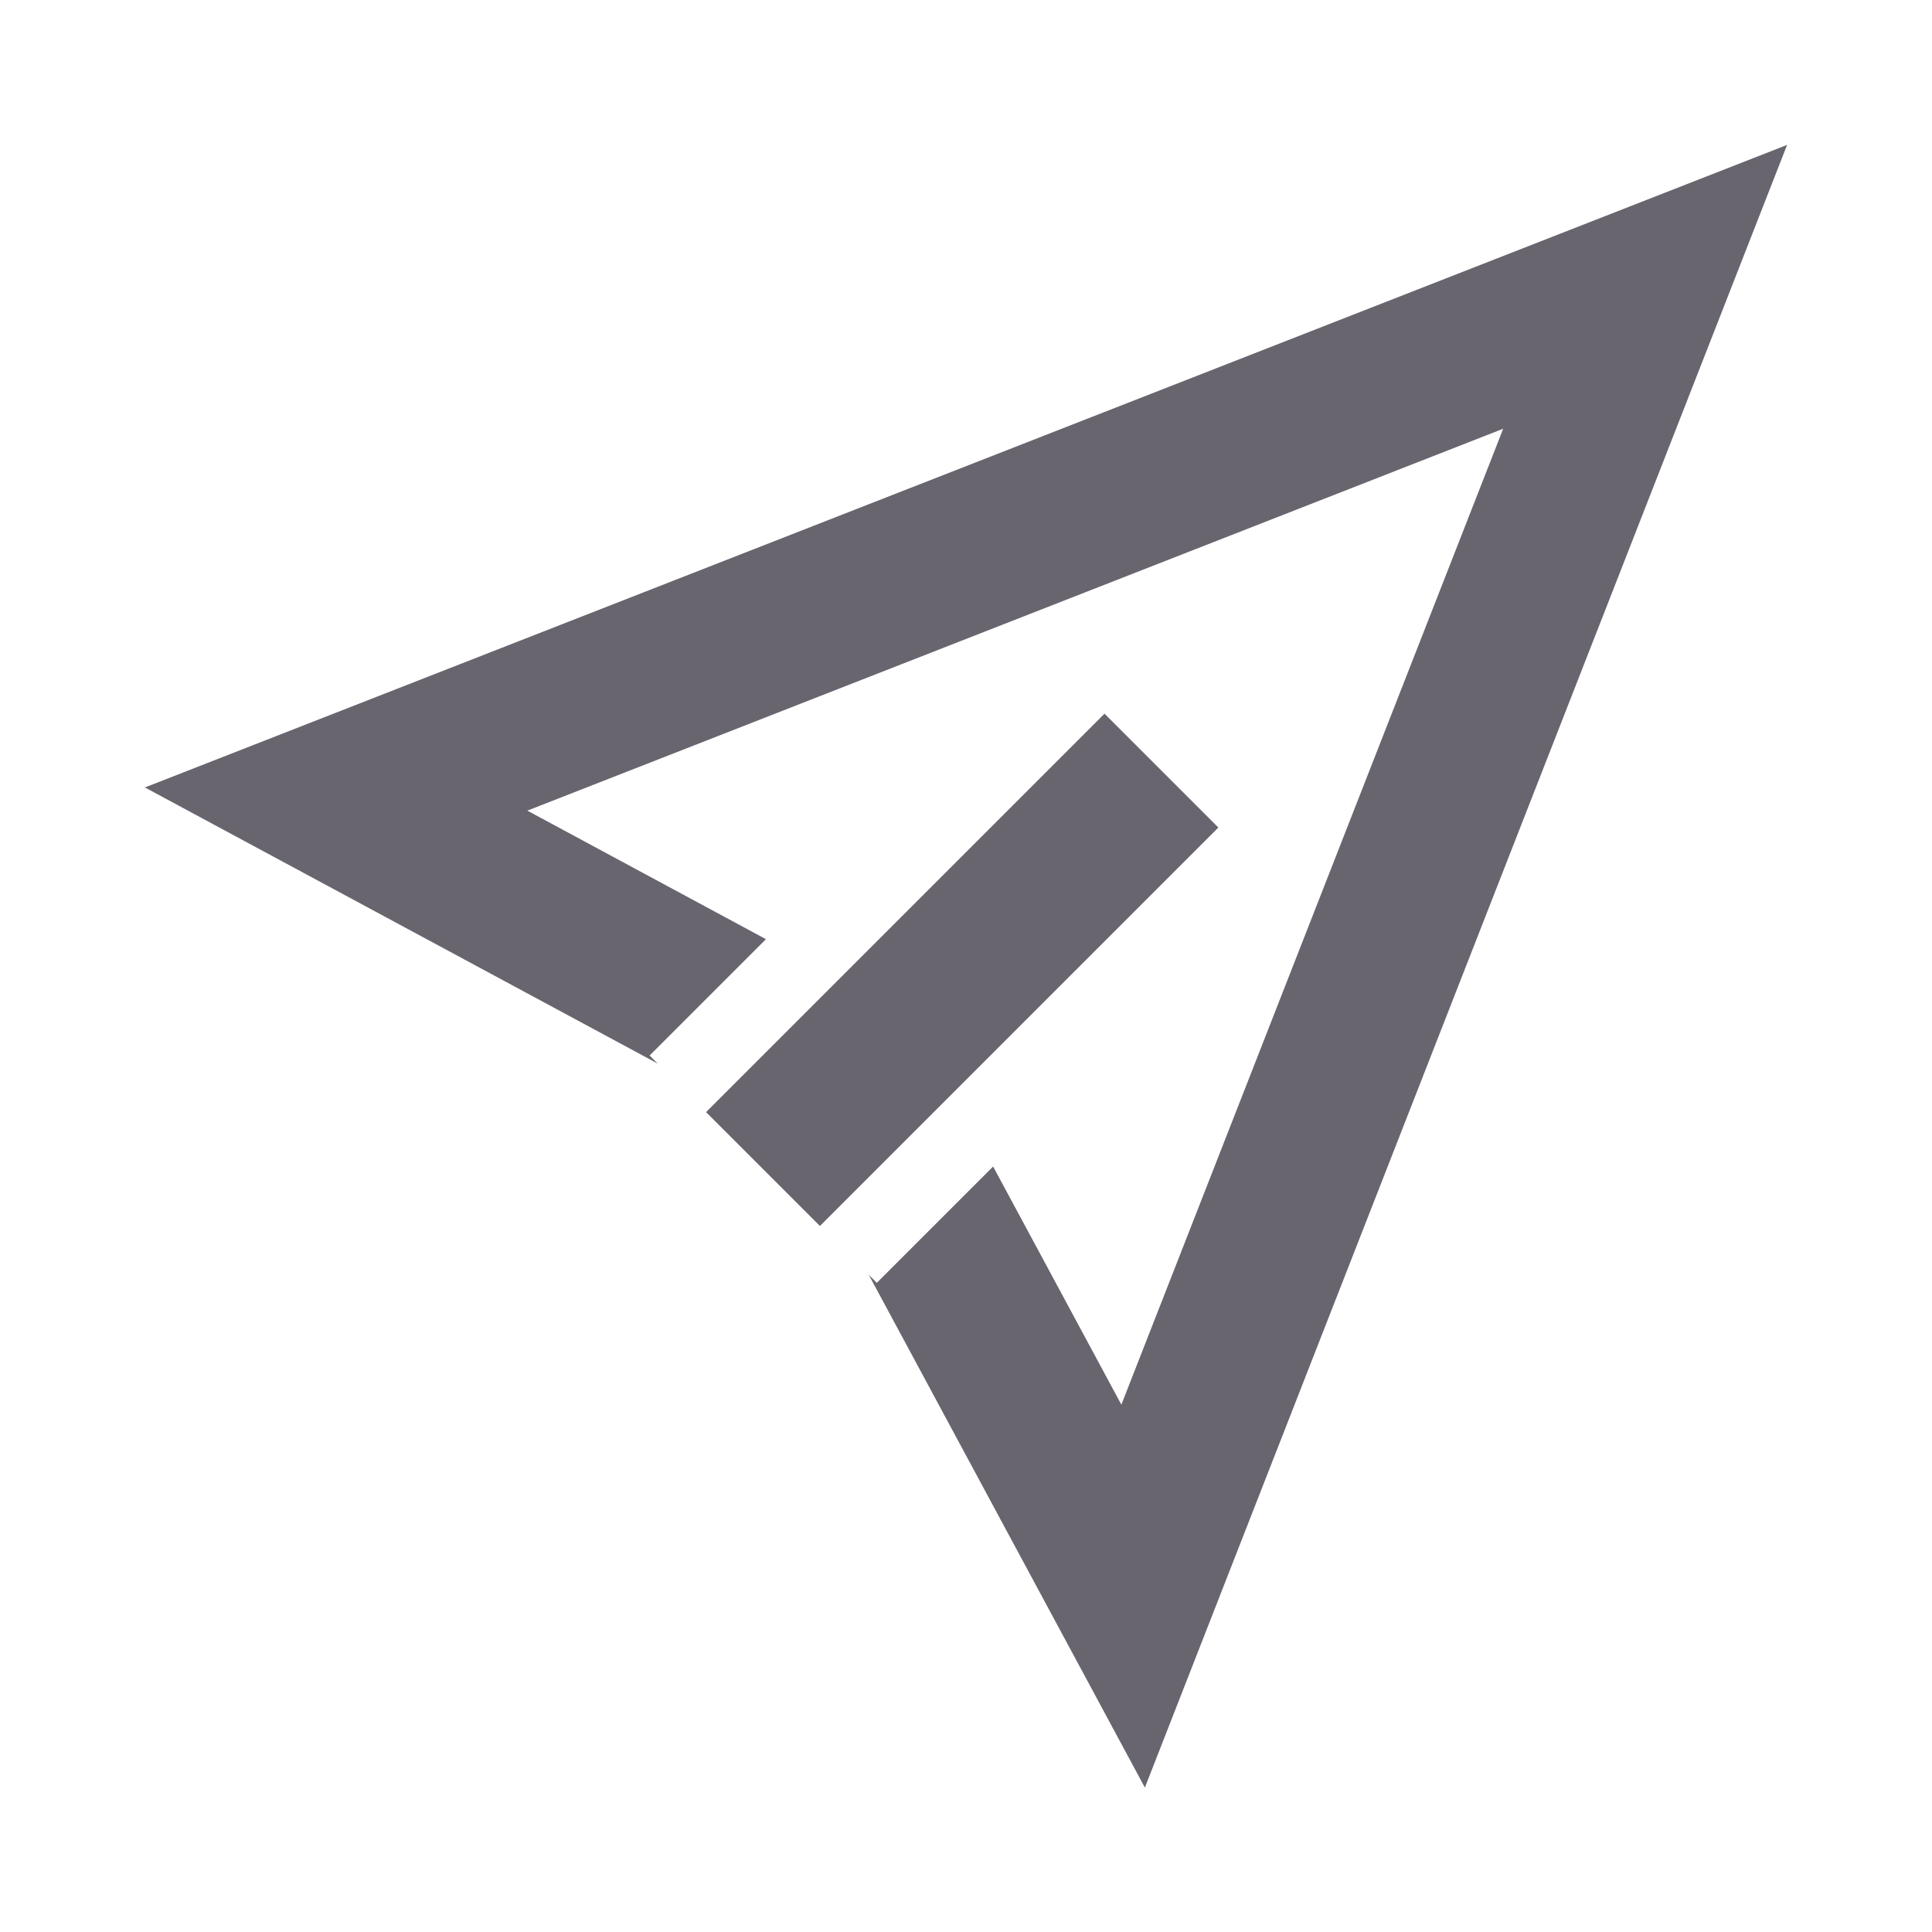
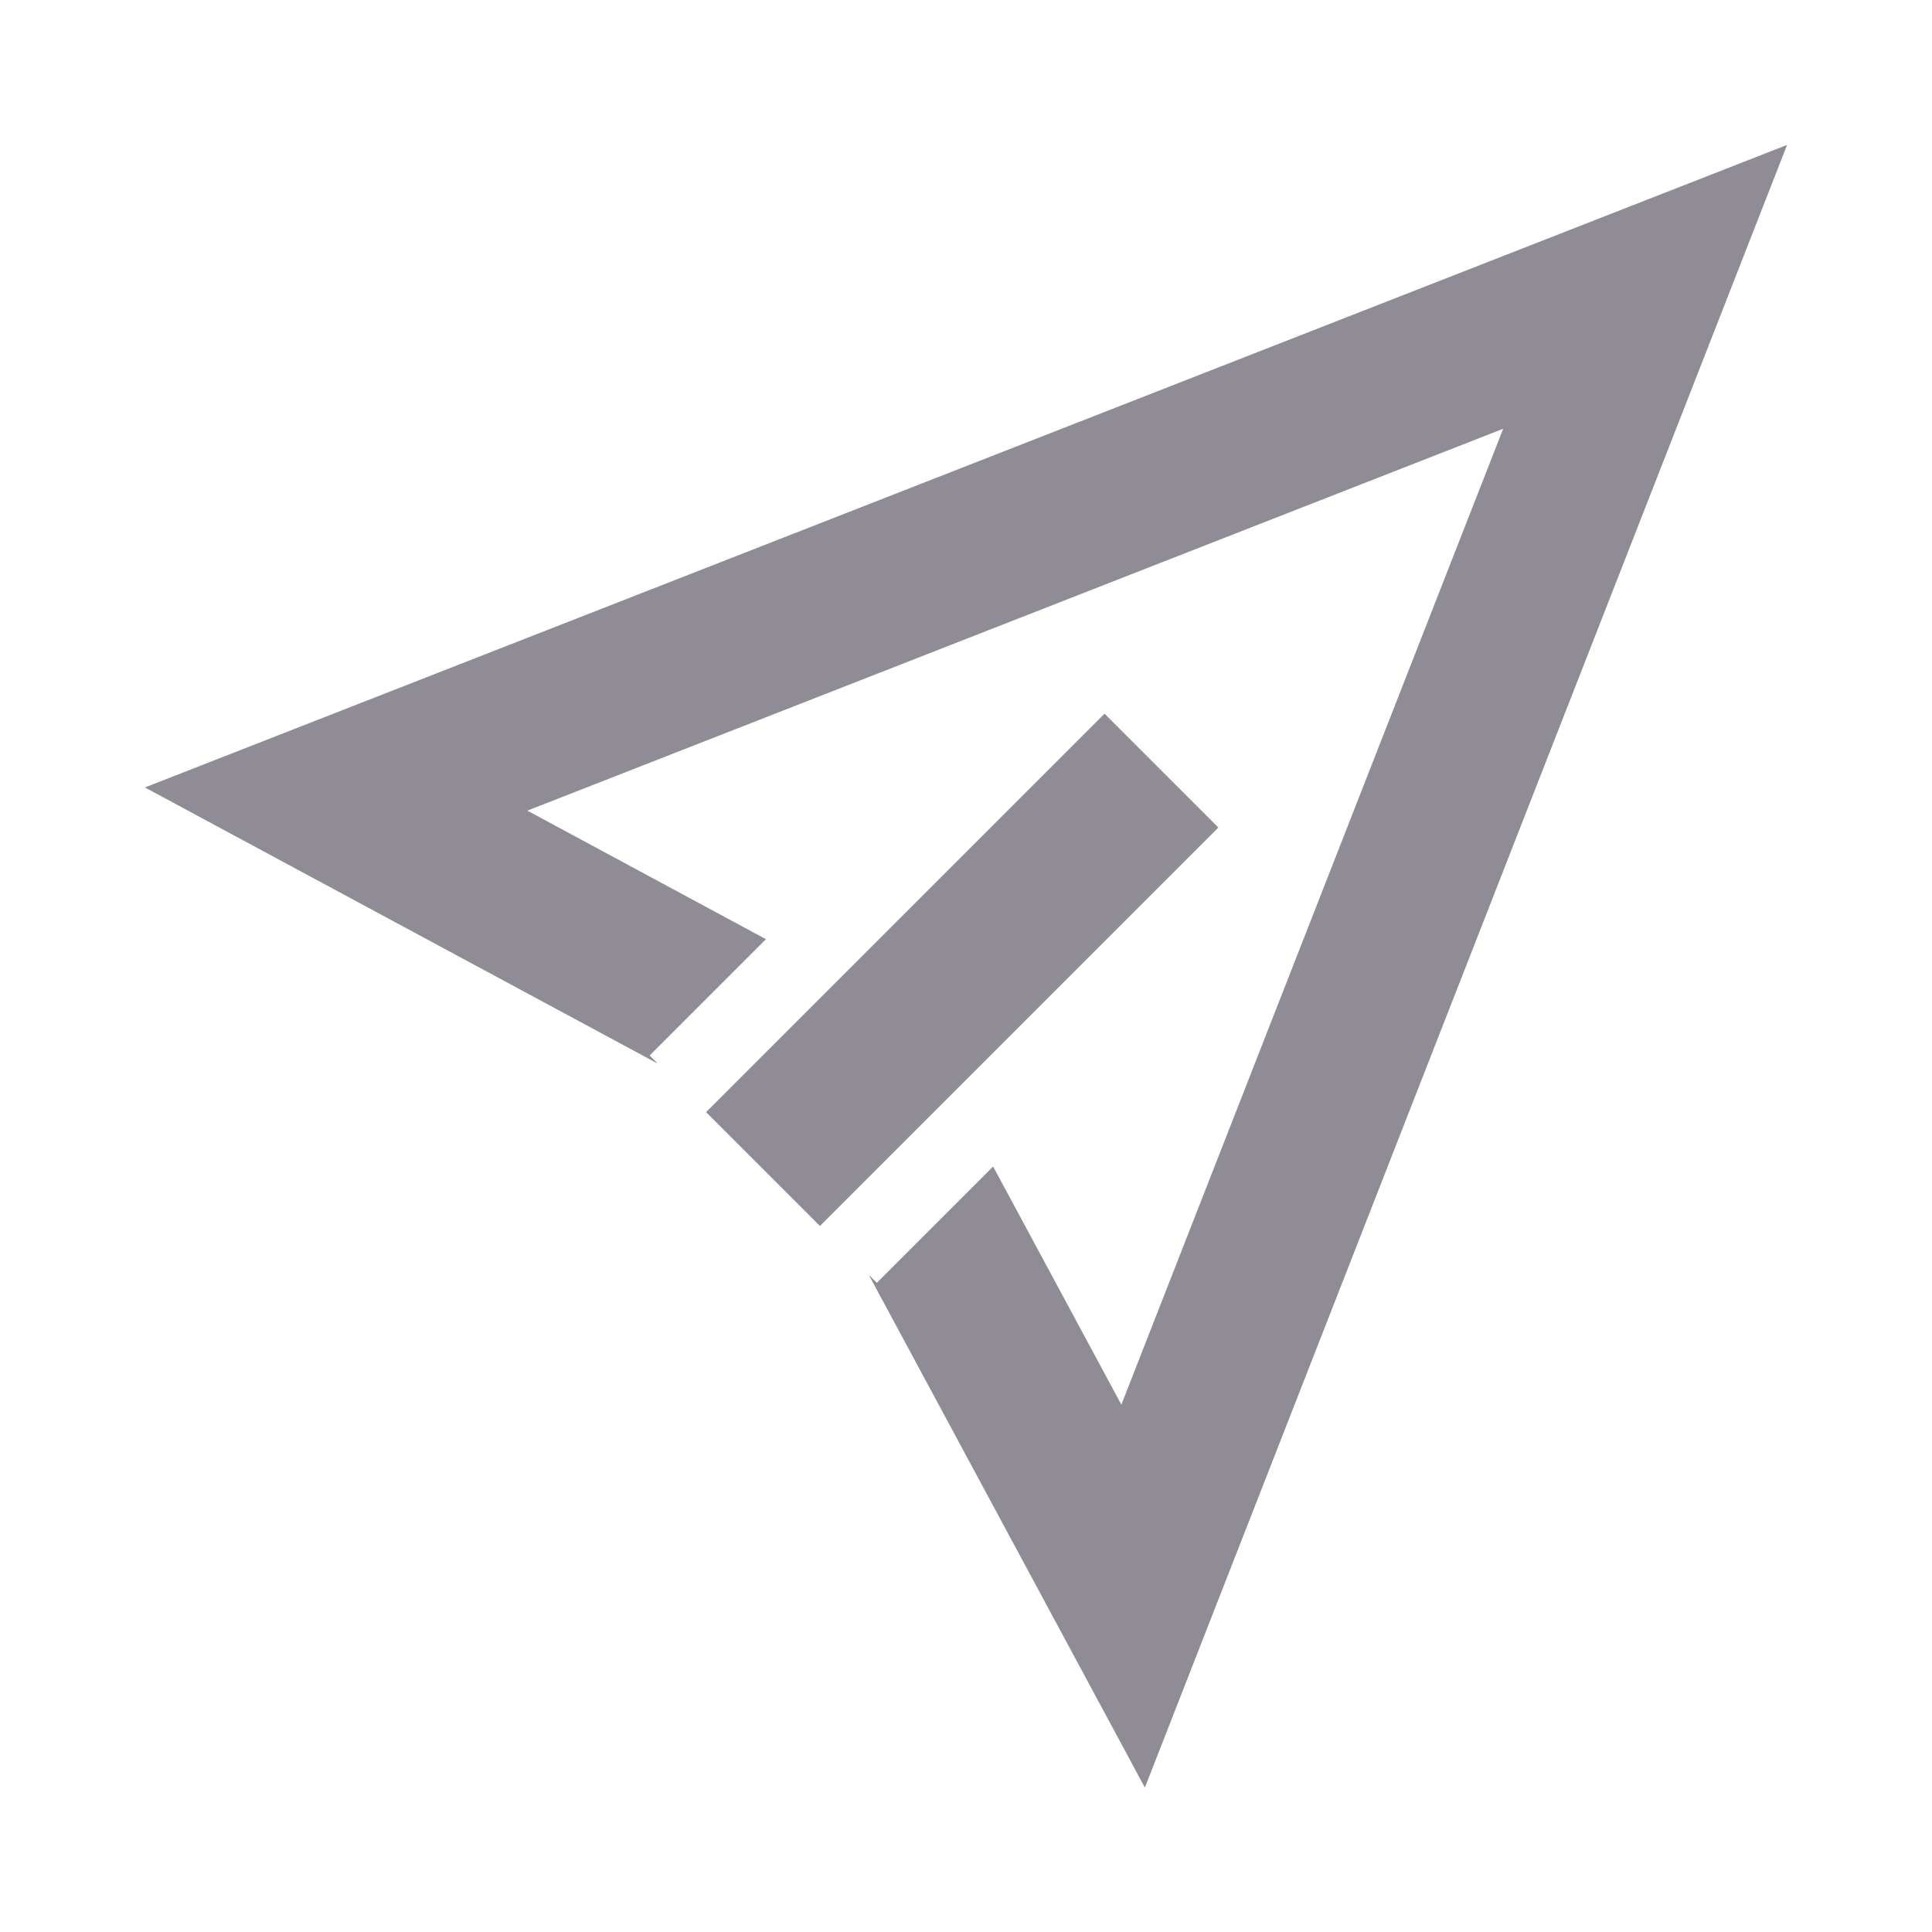
<svg xmlns="http://www.w3.org/2000/svg" id="ic-transaction-sent" width="24" height="24" viewBox="0 0 24 24">
  <defs>
    <style type="text/css">
-             .cls-1{fill:#69656F}.cls-2{fill:none}
+             .cls-1{fill:#908c96}.cls-2{fill:none}
        </style>
  </defs>
  <g id="Group_8832" data-name="Group 8832">
    <path id="Path_18891" d="M22.2 1.8L1.8 9.782l6.37 3.43-.1-.1 1.445-1.445-2.964-1.597 12.122-4.744-4.743 12.123-1.593-2.958-1.445 1.445-.1-.1 3.43 6.37z" class="cls-1" data-name="Path 18891" />
    <g id="Group_8831" data-name="Group 8831">
      <path id="Rectangle_4411" d="M0 0h7v2H0z" class="cls-1" data-name="Rectangle 4411" transform="rotate(-45 21.062 -3.68)" />
    </g>
  </g>
  <path id="Rectangle_4412" d="M0 0h24v24H0z" class="cls-2" data-name="Rectangle 4412" />
</svg>
